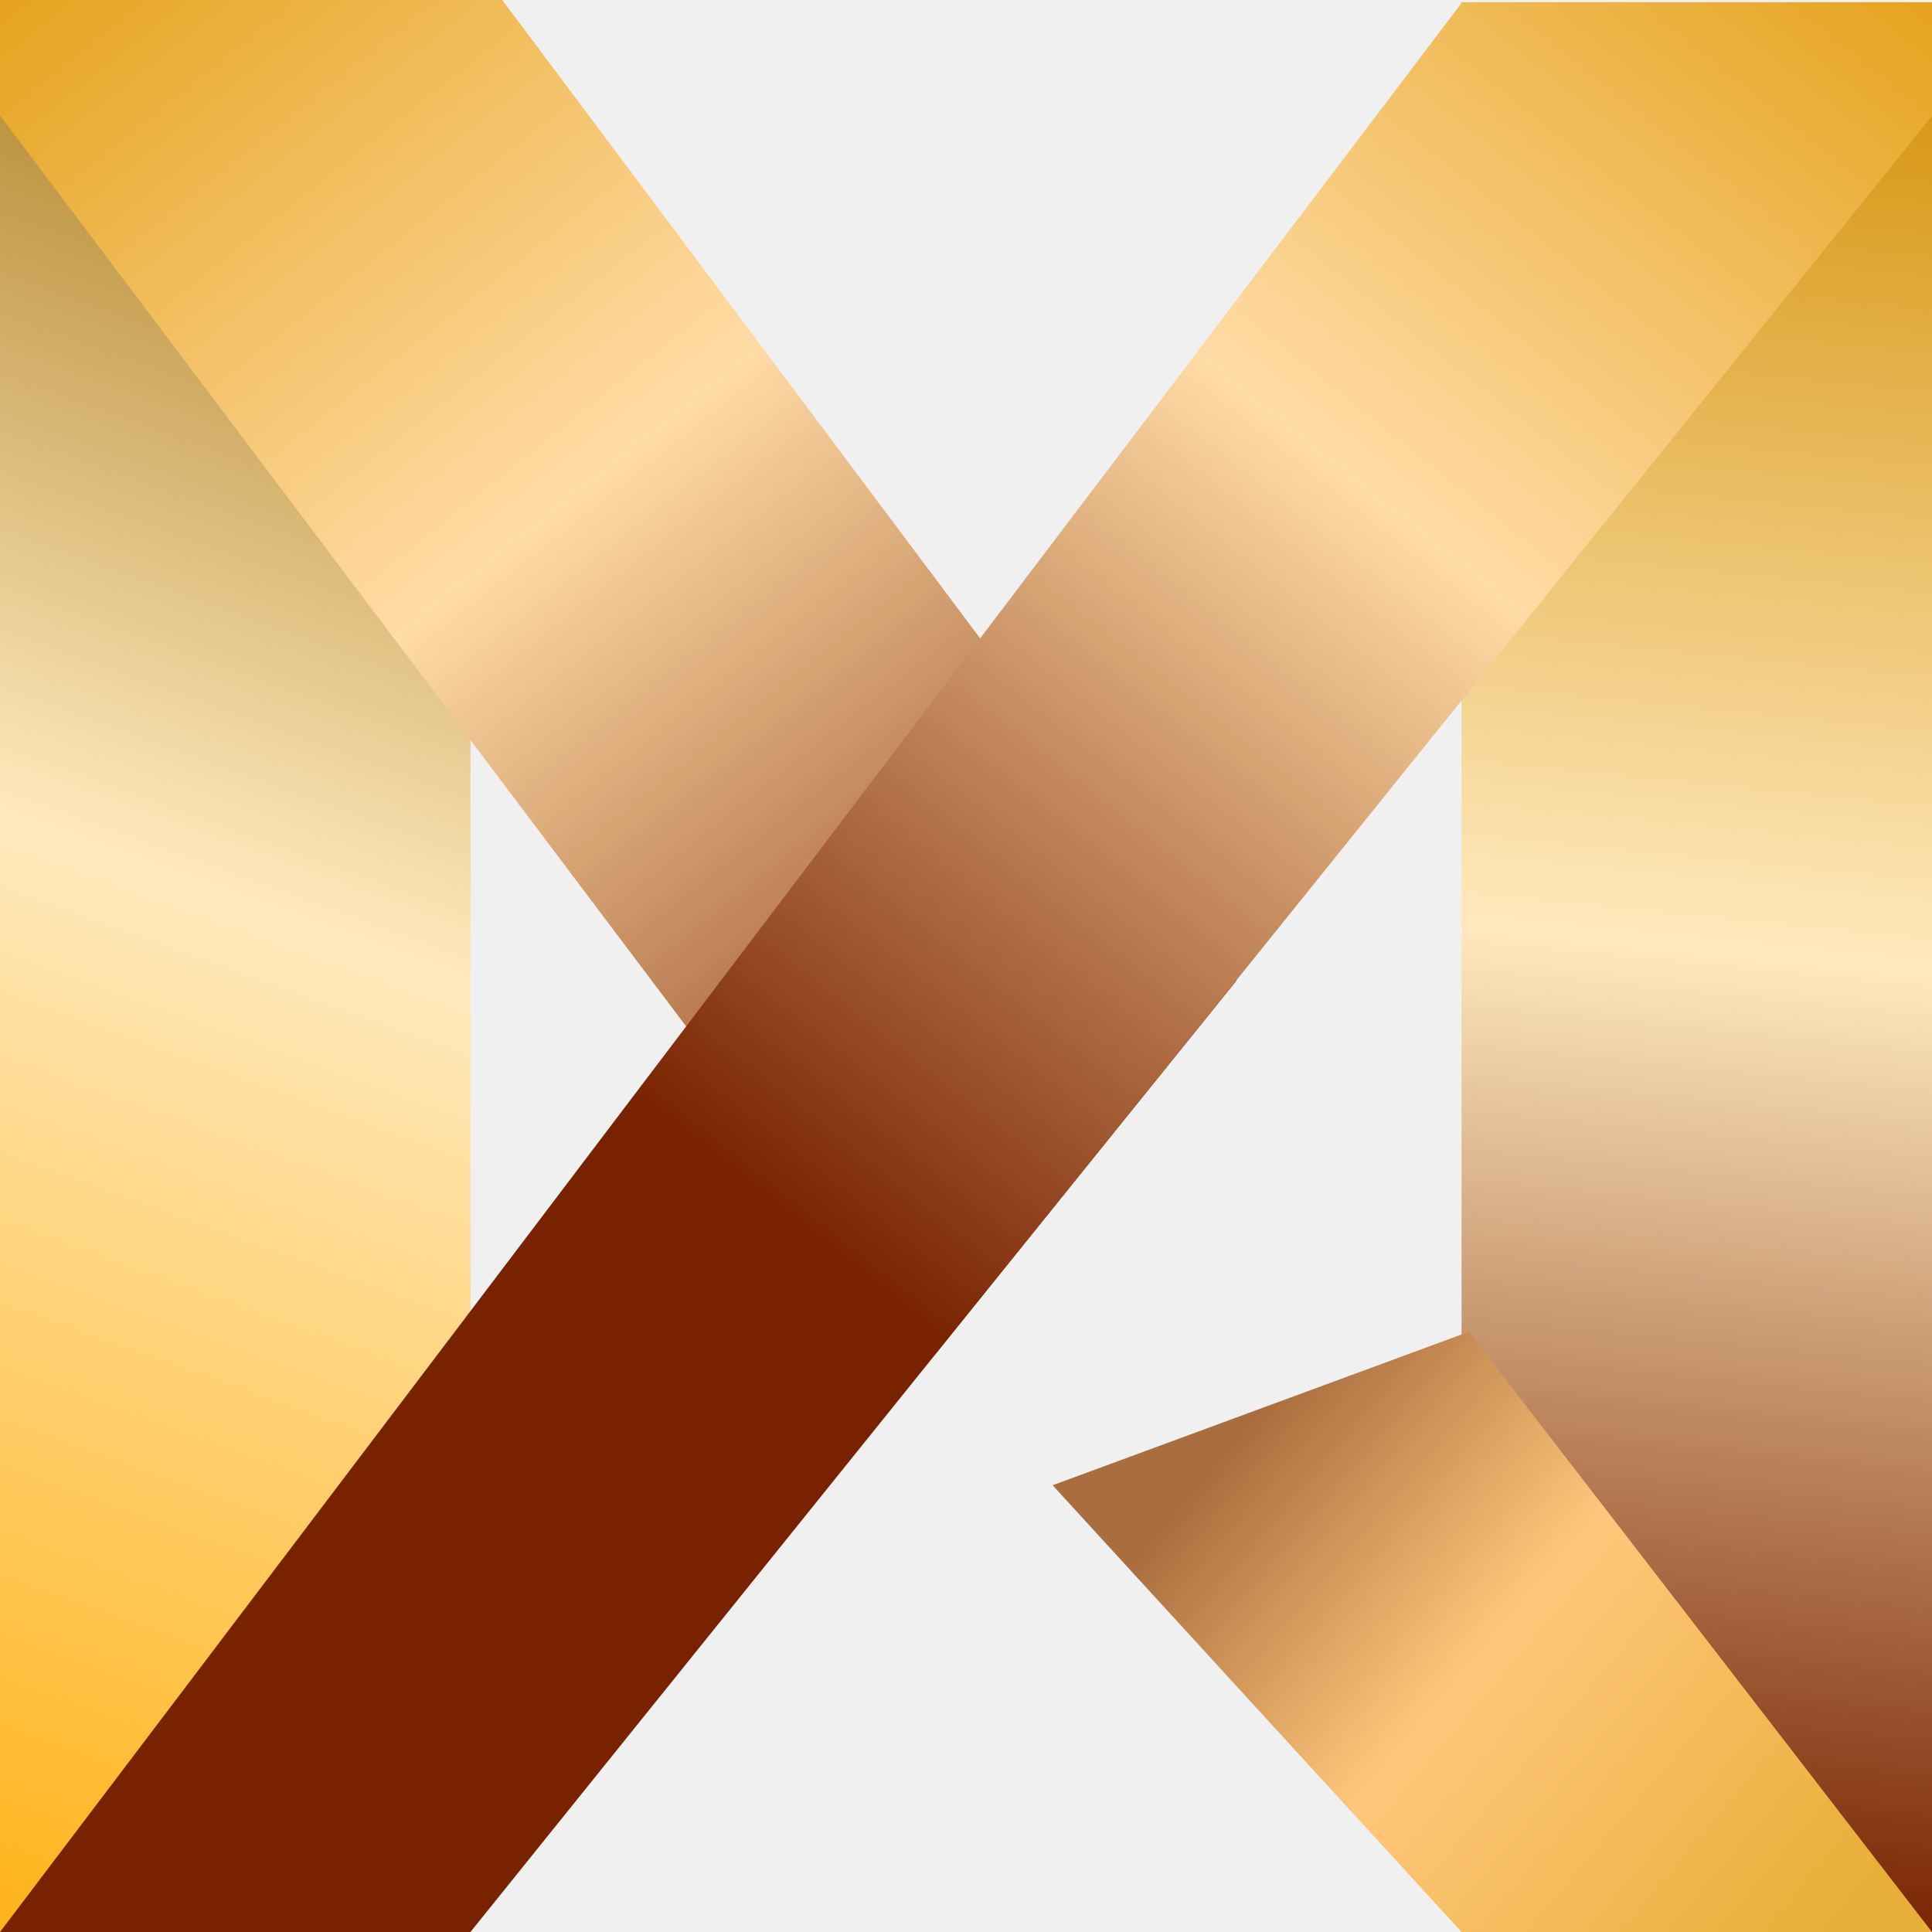
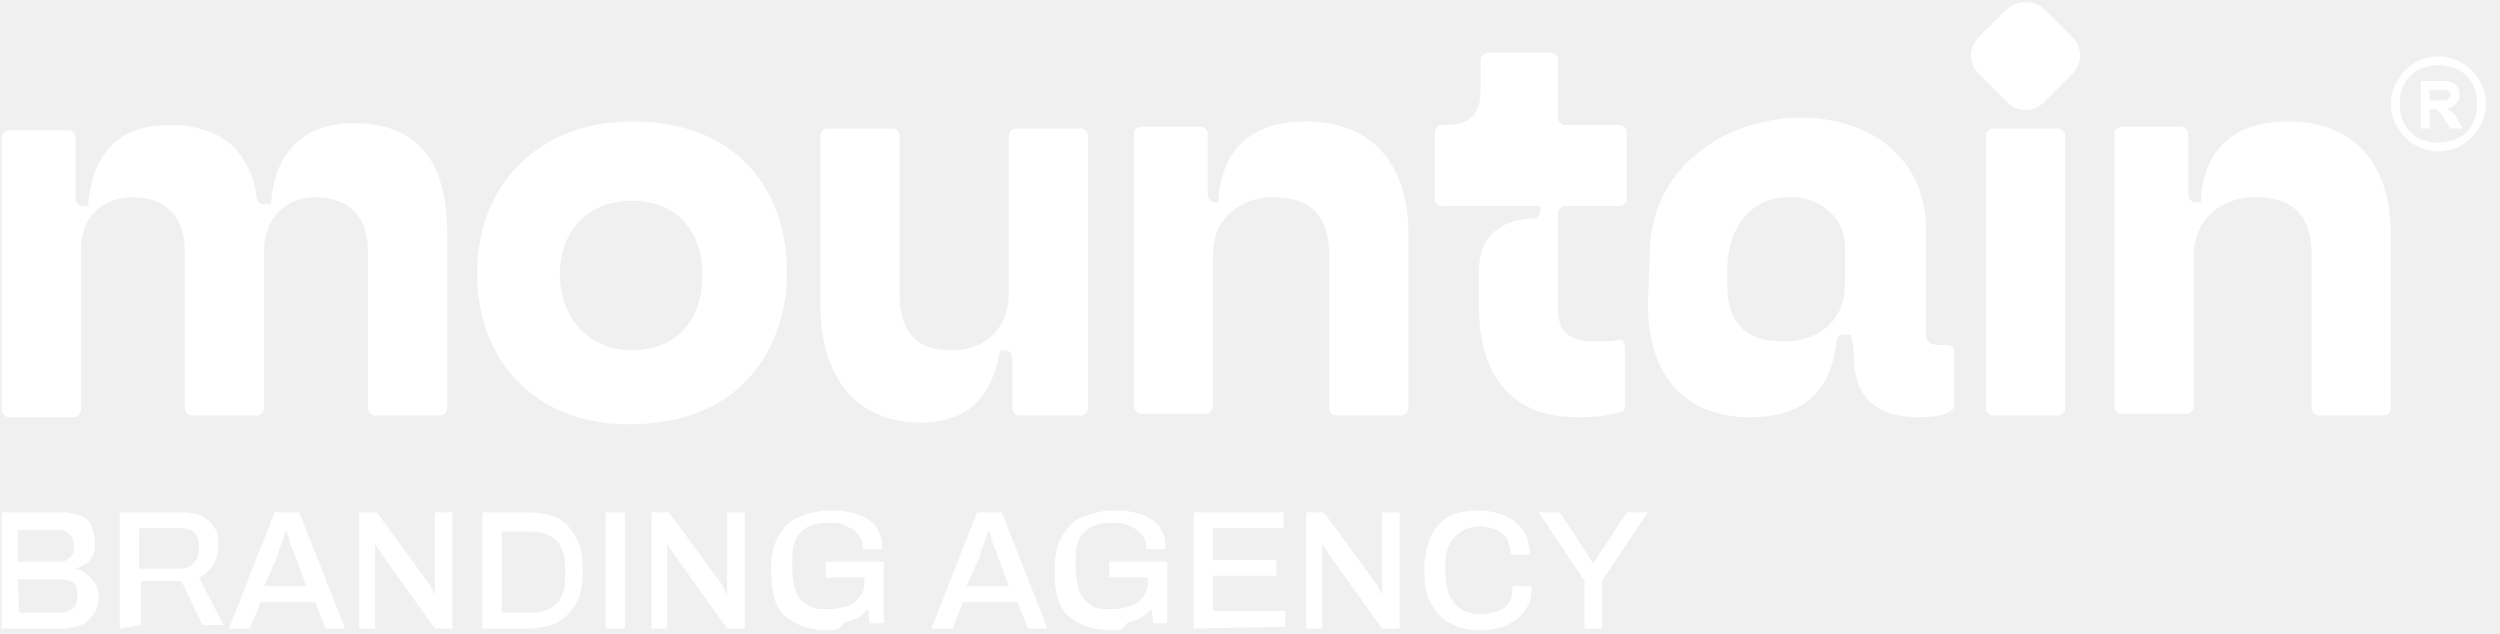
- <svg xmlns="http://www.w3.org/2000/svg" width="54" height="54" viewBox="0 0 54 54" fill="none">
-   <path d="M40.851 0.063H54V54H40.851V0.063Z" fill="url(#paint0_linear_68_272)" />
-   <path d="M0 0H13.149V54H0V0Z" fill="url(#paint1_linear_68_272)" />
-   <path d="M0 0V3.229L26.11 37.889L34.558 27.412L14.039 0H0Z" fill="url(#paint2_linear_68_272)" />
-   <path d="M54 0.063V3.241L13.149 54H7.62939e-06L40.867 0.063H54Z" fill="url(#paint3_linear_68_272)" />
-   <path d="M54 54L41.054 37.224L29.421 41.513L40.851 54H54Z" fill="url(#paint4_linear_68_272)" />
-   <defs>
-     <linearGradient id="paint0_linear_68_272" x1="55.515" y1="0.063" x2="50.127" y2="53.986" gradientUnits="userSpaceOnUse">
-       <stop stop-color="#D28D00" />
-       <stop offset="0.5" stop-color="#FFE9BD" />
-       <stop offset="1" stop-color="#782200" />
-     </linearGradient>
-     <linearGradient id="paint1_linear_68_272" x1="18.583" y1="0.063" x2="-1.949" y2="56.865" gradientUnits="userSpaceOnUse">
-       <stop stop-color="#9B6903" />
-       <stop offset="0.458" stop-color="#FFE9BD" />
-       <stop offset="1" stop-color="#FFAD06" />
-     </linearGradient>
-     <linearGradient id="paint2_linear_68_272" x1="0" y1="0" x2="29.575" y2="37.092" gradientUnits="userSpaceOnUse">
-       <stop stop-color="#E5A31E" />
-       <stop offset="0.438" stop-color="#FFDBA5" />
-       <stop offset="1" stop-color="#782200" />
-     </linearGradient>
-     <linearGradient id="paint3_linear_68_272" x1="54" y1="0.063" x2="24.888" y2="36.579" gradientUnits="userSpaceOnUse">
-       <stop stop-color="#E5A31E" />
-       <stop offset="0.438" stop-color="#FFDBA5" />
-       <stop offset="1" stop-color="#782200" />
-     </linearGradient>
-     <linearGradient id="paint4_linear_68_272" x1="34.824" y1="39.946" x2="51.138" y2="53.784" gradientUnits="userSpaceOnUse">
-       <stop stop-color="#AA6E3E" />
-       <stop offset="0.427" stop-color="#FFC77B" />
-       <stop offset="1" stop-color="#E8AF38" />
-     </linearGradient>
-   </defs>
+ <svg xmlns="http://www.w3.org/2000/svg" width="142" height="36" viewBox="0 0 142 36" fill="none">
+   <path fill-rule="evenodd" clip-rule="evenodd" d="M116.1 0.5L117.7 2.1C118.3 2.7 118.3 3.6 117.7 4.2L116.1 5.8C115.5 6.4 114.6 6.4 114 5.8L112.4 4.2C111.8 3.6 111.8 2.7 112.4 2.1L114 0.5C114.6 0 115.5 0 116.1 0.5Z" fill="white" />
+   <path d="M44.7 15.5C44.7 10.7 41.8 6.9 35.9 6.9C30.5 6.9 27.1 10.6 27.1 15.5C27.1 20.7 30.6 24.1 35.7 24.1C42.5 24.1 44.7 19.3 44.7 15.5ZM31.8 15.6C31.8 13 33.5 11.4 35.9 11.4C38.3 11.4 39.9 13 39.9 15.6C39.9 18.2 38.4 19.9 35.9 19.9C33.5 19.9 31.8 18.1 31.8 15.6Z" fill="white" />
+   <path d="M56.8 19.9H57.1C57.3 19.9 57.5 20.1 57.5 20.3V23.2C57.5 23.4 57.7 23.6 57.9 23.6H61.4C61.6 23.6 61.8 23.4 61.8 23.2V7.7C61.8 7.5 61.6 7.3 61.4 7.3H57.7C57.5 7.3 57.3 7.5 57.3 7.7V16.7C57.3 18.3 56.3 19.9 54 19.9C52.1 19.9 51.1 18.9 51.1 16.7V7.7C51.1 7.5 50.9 7.3 50.7 7.3H47C46.8 7.3 46.6 7.5 46.6 7.7V17.4C46.6 21 48.3 24 52.3 24C55.3 24 56.4 22.2 56.8 19.9Z" fill="white" />
+   <path d="M72.3 11.2C74.4 11.2 75.5 12.2 75.5 14.5V23.2C75.5 23.4 75.7 23.6 75.9 23.6H79.6C79.8 23.6 80 23.4 80 23.2V13.3C80 9.3 77.9 6.9 74.2 6.9C70.4 6.9 69.3 9.2 69.2 11.5H69C68.8 11.5 68.6 11.3 68.6 11.1V7.6C68.6 7.4 68.4 7.2 68.2 7.2H64.8C64.6 7.2 64.4 7.4 64.4 7.6V23.1C64.4 23.3 64.6 23.5 64.8 23.5H68.5C68.7 23.5 68.9 23.3 68.9 23.1V14.4C68.9 12.3 70.6 11.2 72.3 11.2Z" fill="white" />
+   <path d="M92.3 23.1V19.7C92.3 19.6 92.2 19.5 92.2 19.4C92.2 19.3 92 19.3 91.9 19.3C91.6 19.4 91.2 19.4 90.7 19.4C89.3 19.4 88.5 19 88.5 17.6V12.1C88.5 11.9 88.7 11.7 88.9 11.7H92C92.2 11.7 92.4 11.5 92.4 11.3V7.5C92.4 7.3 92.2 7.1 92 7.1H88.9C88.7 7.1 88.5 6.9 88.5 6.7V3.4C88.5 3.2 88.3 3 88.1 3H84.5C84.3 3 84.1 3.2 84.1 3.4V5.1C84.1 6.4 83.6 7.1 82.1 7.1H81.9C81.7 7.1 81.5 7.3 81.5 7.5V11.3C81.5 11.5 81.7 11.7 81.9 11.7H87.5V12C87.5 12.2 87.3 12.4 87.1 12.4C85 12.5 84 13.6 84 15.4V17.4C84 20.9 85.5 23.7 89.6 23.7C91 23.7 91.8 23.5 92.1 23.4C92.2 23.4 92.3 23.2 92.3 23.1Z" fill="white" />
+   <path d="M112.8 7.7V23.2C112.8 23.4 113 23.6 113.2 23.6H116.9C117.1 23.6 117.3 23.4 117.3 23.2V7.7C117.3 7.5 117.1 7.3 116.9 7.3H113.2C113 7.3 112.8 7.5 112.8 7.7Z" fill="white" />
+   <path d="M128.1 11.2C130.2 11.2 131.3 12.2 131.3 14.5V23.2C131.3 23.4 131.5 23.6 131.7 23.6H135.4C135.6 23.6 135.8 23.4 135.8 23.2V13.3C135.8 9.3 133.7 6.9 130 6.9C126.2 6.9 125.1 9.2 125 11.5H124.7C124.5 11.5 124.3 11.3 124.3 11.1V7.6C124.3 7.4 124.1 7.2 123.9 7.2H120.5C120.3 7.2 120.1 7.4 120.1 7.6V23.1C120.1 23.3 120.3 23.5 120.5 23.5H124.2C124.4 23.5 124.6 23.3 124.6 23.1V14.4C124.7 12.3 126.3 11.2 128.1 11.2Z" fill="white" />
+   <path d="M101.3 19.4C99.2 19.4 98.1 18.4 98.1 16.1V15.5C98.1 12.3 100 11.1 101.8 11.2C103.4 11.2 104.8 12.4 104.8 14C104.8 14.7 104.8 15.4 104.8 16.1C104.8 18.4 103.1 19.4 101.3 19.4ZM93.6 17.3C93.6 21.3 95.7 23.7 99.4 23.7C103 23.7 104.1 21.6 104.3 19.4C104.3 19.2 104.5 19 104.7 19H105.1C105.2 19.1 105.3 19.9 105.3 20.2C105.3 22.4 106.4 23.7 109 23.7C109.8 23.7 110.4 23.6 110.7 23.4C110.9 23.3 111 23.2 111 23V20C111 19.9 111 19.8 110.9 19.7C110.8 19.6 110.7 19.6 110.6 19.6C110.5 19.6 110.4 19.6 110.2 19.6C109.8 19.6 109.4 19.5 109.4 19V13.1C109.4 3.8 93.7 4.9 93.7 14.5L93.6 17.3Z" fill="white" />
+   <path d="M7.5 11.2C9.1 11.2 10.5 12 10.5 14.3V23.2C10.5 23.4 10.7 23.6 10.9 23.6H14.6C14.8 23.6 15 23.4 15 23.2V14.3C15 12.2 16.4 11.2 17.9 11.2C19.4 11.2 20.9 11.9 20.9 14.3V23.2C20.9 23.4 21.1 23.6 21.3 23.6H25C25.2 23.6 25.4 23.4 25.4 23.2V13.3C25.4 9.5 24 7 20.1 7C16.7 7 15.5 9.3 15.4 11.6H15C14.8 11.6 14.6 11.5 14.6 11.3C14.2 8.4 12.4 7.1 9.6 7.1C6.5 7.1 5.2 9 5 11.7H4.7C4.5 11.7 4.3 11.5 4.3 11.3V7.8C4.3 7.6 4.1 7.4 3.9 7.4H0.5C0.3 7.4 0.1 7.6 0.1 7.8V23.3C0.1 23.5 0.3 23.7 0.5 23.7H4.2C4.4 23.7 4.6 23.5 4.6 23.3V14.4C4.5 12.2 6 11.2 7.5 11.2Z" fill="white" />
+   <path d="M138.5 3.2C139.2 3.2 139.9 3.5 140.4 4C140.9 4.5 141.2 5.2 141.2 5.9C141.2 6.6 140.9 7.3 140.4 7.8C139.9 8.3 139.2 8.6 138.5 8.6C137.8 8.6 137.1 8.3 136.6 7.8C136.1 7.3 135.8 6.6 135.8 5.9C135.8 5.2 136.1 4.5 136.6 4C137.1 3.5 137.8 3.2 138.5 3.2ZM140.1 4.3C139.7 3.9 139.1 3.7 138.5 3.7C137.9 3.7 137.3 3.9 136.9 4.3C136.5 4.7 136.3 5.3 136.3 5.9C136.3 6.5 136.5 7.1 136.9 7.5C137.3 7.9 137.9 8.1 138.5 8.1C139.1 8.1 139.7 7.9 140.1 7.5C140.5 7.1 140.7 6.5 140.7 5.9C140.7 5.3 140.5 4.7 140.1 4.3Z" fill="white" />
+   <path d="M137.5 7.3V4.6H138.7C139 4.6 139.2 4.6 139.3 4.7C139.4 4.7 139.5 4.8 139.6 5C139.7 5.1 139.7 5.3 139.7 5.4C139.7 5.6 139.6 5.8 139.5 5.9C139.4 6 139.2 6.1 139 6.2C139.1 6.3 139.2 6.3 139.3 6.4C139.4 6.5 139.5 6.6 139.6 6.8L139.9 7.3H139.2L138.8 6.7C138.7 6.5 138.6 6.4 138.5 6.3C138.4 6.2 138.4 6.2 138.3 6.2C138.2 6.2 138.1 6.2 138 6.2V7.3H137.5ZM138 5.7H138.4C138.7 5.7 138.8 5.7 138.9 5.7C139 5.7 139 5.6 139.1 5.6C139.1 5.5 139.2 5.5 139.2 5.4C139.2 5.3 139.2 5.2 139.1 5.2C139.1 5.1 139 5.1 138.9 5.1C138.9 5.1 138.7 5.1 138.5 5.1H138V5.7Z" fill="white" />
+   <path d="M0.1 35.7V29.1H3.6C4 29.1 4.3 29.2 4.6 29.3C4.9 29.4 5.1 29.6 5.2 29.9C5.3 30.2 5.4 30.4 5.4 30.8C5.4 31 5.4 31.3 5.3 31.5C5.2 31.7 5.1 31.9 4.9 32C4.7 32.1 4.6 32.2 4.3 32.3C4.5 32.4 4.7 32.4 4.9 32.6C5.1 32.7 5.2 32.9 5.4 33.1C5.5 33.3 5.6 33.6 5.6 33.9C5.6 34.3 5.5 34.7 5.3 34.9C5.1 35.2 4.9 35.4 4.6 35.5C4.3 35.6 4 35.7 3.6 35.7H0.1ZM1.1 34.8H3.4C3.7 34.8 3.9 34.7 4.1 34.6C4.3 34.4 4.4 34.2 4.4 33.8C4.4 33.6 4.4 33.4 4.3 33.3C4.2 33.1 4.1 33 3.9 33C3.7 32.9 3.5 32.9 3.3 32.9H1L1.1 34.8ZM1.1 31.9H3.3C3.5 31.9 3.7 31.9 3.8 31.8C3.9 31.7 4.1 31.6 4.1 31.5C4.2 31.4 4.2 31.2 4.2 31C4.2 30.7 4.1 30.5 3.9 30.3C3.7 30.1 3.5 30.1 3.2 30.1H1V31.9H1.1ZM6.8 35.7V29.1H10.3C10.8 29.1 11.2 29.2 11.5 29.3C11.8 29.5 12 29.7 12.2 30C12.4 30.3 12.4 30.6 12.4 31C12.4 31.4 12.3 31.8 12.1 32.1C11.9 32.4 11.6 32.7 11.3 32.8L12.7 35.5H11.5L10.3 33H8V35.5L6.8 35.7ZM7.9 32.3H10.2C10.5 32.3 10.8 32.2 11 32C11.2 31.8 11.3 31.5 11.3 31.1C11.3 30.9 11.3 30.7 11.2 30.5C11.1 30.3 11 30.2 10.8 30.1C10.6 30 10.4 30 10.2 30H7.9V32.3ZM13 35.7L15.6 29.1H17L19.6 35.7H18.5L17.9 34.2H14.8L14.2 35.7H13ZM15 33.3H17.4L16.7 31.4C16.7 31.3 16.7 31.3 16.6 31.2C16.6 31.1 16.5 31 16.5 30.9C16.5 30.8 16.4 30.7 16.4 30.5C16.4 30.4 16.3 30.3 16.3 30.2H16.2C16.2 30.3 16.1 30.5 16.1 30.6C16 30.8 16 30.9 15.9 31.1C15.8 31.3 15.8 31.4 15.8 31.5L15 33.3ZM20.4 35.7V29.1H21.4L24.4 33.2C24.4 33.2 24.5 33.3 24.5 33.4C24.5 33.5 24.6 33.5 24.6 33.6C24.6 33.7 24.7 33.7 24.7 33.8C24.7 33.7 24.7 33.6 24.7 33.5C24.7 33.4 24.7 33.3 24.7 33.2V29.1H25.7V35.7H24.7L21.7 31.5C21.6 31.4 21.6 31.3 21.5 31.2C21.4 31.1 21.4 31 21.3 30.9C21.3 31 21.3 31.1 21.3 31.2C21.3 31.3 21.3 31.4 21.3 31.5V35.7H20.4ZM27.4 35.7V29.1H29.9C30.6 29.1 31.2 29.2 31.6 29.4C32.1 29.6 32.4 30 32.7 30.5C33 31 33.1 31.6 33.1 32.4C33.1 33.2 33 33.8 32.7 34.3C32.4 34.8 32.1 35.1 31.6 35.4C31.1 35.6 30.5 35.7 29.9 35.7H27.4ZM28.5 34.8H30C30.3 34.8 30.6 34.8 30.9 34.7C31.2 34.6 31.4 34.5 31.6 34.3C31.8 34.1 31.9 33.9 32 33.6C32.1 33.3 32.1 33 32.1 32.6V32.4C32.1 32 32.1 31.7 32 31.4C31.9 31.1 31.8 30.9 31.6 30.7C31.4 30.5 31.2 30.4 30.9 30.3C30.6 30.2 30.3 30.2 30 30.2H28.5V34.8ZM34.4 35.7V29.1H35.5V35.7H34.4ZM37 35.7V29.1H38L41 33.2C41 33.2 41.1 33.3 41.1 33.4C41.1 33.5 41.2 33.5 41.2 33.6C41.2 33.7 41.3 33.7 41.3 33.8C41.3 33.7 41.3 33.6 41.3 33.5C41.3 33.4 41.3 33.3 41.3 33.2V29.1H42.3V35.7H41.3L38.3 31.5C38.2 31.4 38.2 31.3 38.1 31.2C38 31.1 38 31 37.9 30.9C37.9 31 37.9 31.1 37.9 31.2C37.9 31.3 37.9 31.4 37.9 31.5V35.7H37ZM47 35.8C46 35.8 45.2 35.5 44.6 35C44 34.5 43.8 33.6 43.8 32.4C43.8 31.6 43.9 31 44.2 30.5C44.5 30 44.8 29.6 45.3 29.4C45.8 29.2 46.4 29 47.1 29C47.5 29 47.9 29 48.3 29.1C48.7 29.2 49 29.3 49.3 29.5C49.6 29.7 49.8 29.9 49.9 30.2C50.1 30.5 50.1 30.8 50.1 31.2H49C49 31 49 30.7 48.9 30.6C48.8 30.4 48.7 30.3 48.5 30.1C48.3 30 48.1 29.9 47.9 29.8C47.7 29.7 47.4 29.7 47.2 29.7C46.8 29.7 46.5 29.7 46.2 29.8C45.9 29.9 45.7 30 45.5 30.2C45.3 30.4 45.2 30.6 45.1 30.9C45 31.2 45 31.6 45 32V32.2C45 32.8 45.1 33.2 45.2 33.6C45.4 34 45.6 34.2 45.9 34.4C46.2 34.6 46.6 34.6 47.1 34.6C47.5 34.6 47.9 34.5 48.2 34.4C48.5 34.3 48.7 34.1 48.9 33.8C49.1 33.5 49.1 33.2 49.1 32.9V32.8H46.9V31.9H50.2V35.4H49.4L49.3 34.6C49.1 34.8 48.9 35 48.7 35.1C48.5 35.2 48.2 35.3 47.9 35.4C47.7 35.8 47.4 35.8 47 35.8ZM52.9 35.7L55.5 29.1H56.9L59.5 35.7H58.4L57.8 34.2H54.7L54.1 35.7H52.9ZM54.9 33.3H57.3L56.6 31.4C56.6 31.3 56.6 31.3 56.5 31.2C56.5 31.1 56.4 31 56.4 30.9C56.4 30.8 56.3 30.7 56.3 30.5C56.3 30.4 56.2 30.3 56.2 30.2H56.1C56.1 30.3 56 30.5 56 30.6C55.9 30.8 55.9 30.9 55.8 31.1C55.7 31.3 55.7 31.4 55.7 31.5L54.9 33.3ZM63.1 35.8C62.1 35.8 61.3 35.5 60.7 35C60.1 34.5 59.9 33.6 59.9 32.4C59.9 31.6 60 31 60.3 30.5C60.6 30 60.9 29.6 61.4 29.4C61.9 29.2 62.5 29 63.2 29C63.6 29 64 29 64.4 29.1C64.8 29.2 65.1 29.3 65.4 29.5C65.7 29.7 65.9 29.9 66 30.2C66.2 30.5 66.2 30.8 66.2 31.2H65.1C65.1 31 65.1 30.7 65 30.6C64.9 30.4 64.8 30.3 64.6 30.1C64.4 30 64.2 29.9 64 29.8C63.8 29.7 63.5 29.7 63.3 29.7C62.9 29.7 62.6 29.7 62.3 29.8C62 29.9 61.8 30 61.6 30.2C61.4 30.4 61.3 30.6 61.2 30.9C61.1 31.2 61.1 31.6 61.1 32V32.2C61.1 32.8 61.2 33.2 61.3 33.6C61.5 34 61.7 34.2 62 34.4C62.3 34.6 62.7 34.6 63.2 34.6C63.6 34.6 64 34.5 64.3 34.4C64.6 34.3 64.8 34.1 65 33.8C65.2 33.5 65.2 33.2 65.2 32.9V32.8H63V31.9H66.3V35.4H65.5L65.4 34.6C65.2 34.8 65 35 64.8 35.1C64.6 35.2 64.3 35.3 64 35.4C63.8 35.8 63.5 35.8 63.1 35.8ZM67.8 35.7V29.1H72.9V30H68.9V31.8H72.5V32.7H68.9V34.7H73V35.6L67.8 35.7ZM74.2 35.7V29.1H75.2L78.2 33.2C78.2 33.2 78.3 33.3 78.3 33.4C78.3 33.5 78.4 33.5 78.4 33.6C78.4 33.7 78.5 33.7 78.5 33.8C78.5 33.7 78.5 33.6 78.5 33.5C78.5 33.4 78.5 33.3 78.5 33.2V29.1H79.5V35.7H78.5L75.5 31.5C75.4 31.4 75.4 31.3 75.3 31.2C75.2 31.1 75.2 31 75.1 30.9C75.1 31 75.1 31.1 75.1 31.2C75.1 31.3 75.1 31.4 75.1 31.5V35.7H74.2ZM84.1 35.8C83.4 35.8 82.9 35.7 82.4 35.4C81.9 35.2 81.6 34.8 81.3 34.3C81 33.8 80.9 33.2 80.9 32.4C80.9 31.3 81.2 30.4 81.7 29.8C82.3 29.2 83 29 84 29C84.5 29 85 29.1 85.5 29.3C85.9 29.5 86.3 29.8 86.5 30.1C86.7 30.4 86.9 30.9 86.9 31.5H85.8C85.8 31.1 85.7 30.9 85.6 30.6C85.5 30.4 85.2 30.2 85 30.1C84.7 30 84.4 29.9 84.1 29.9C83.7 29.9 83.3 30 83 30.2C82.7 30.4 82.5 30.6 82.3 31C82.1 31.4 82.1 31.8 82.1 32.3V32.5C82.1 33 82.2 33.5 82.3 33.8C82.5 34.2 82.7 34.4 83 34.6C83.3 34.8 83.7 34.9 84.1 34.9C84.5 34.9 84.8 34.8 85.1 34.7C85.4 34.6 85.6 34.4 85.7 34.2C85.9 34 85.9 33.7 85.9 33.3H87C87 33.9 86.9 34.3 86.6 34.7C86.3 35.1 86 35.3 85.6 35.5C85.2 35.7 84.7 35.8 84.1 35.8ZM90 35.7V33L87.4 29.1H88.6L90.5 32L92.4 29.1H93.6L91 33V35.7H90Z" fill="white" />
</svg>
